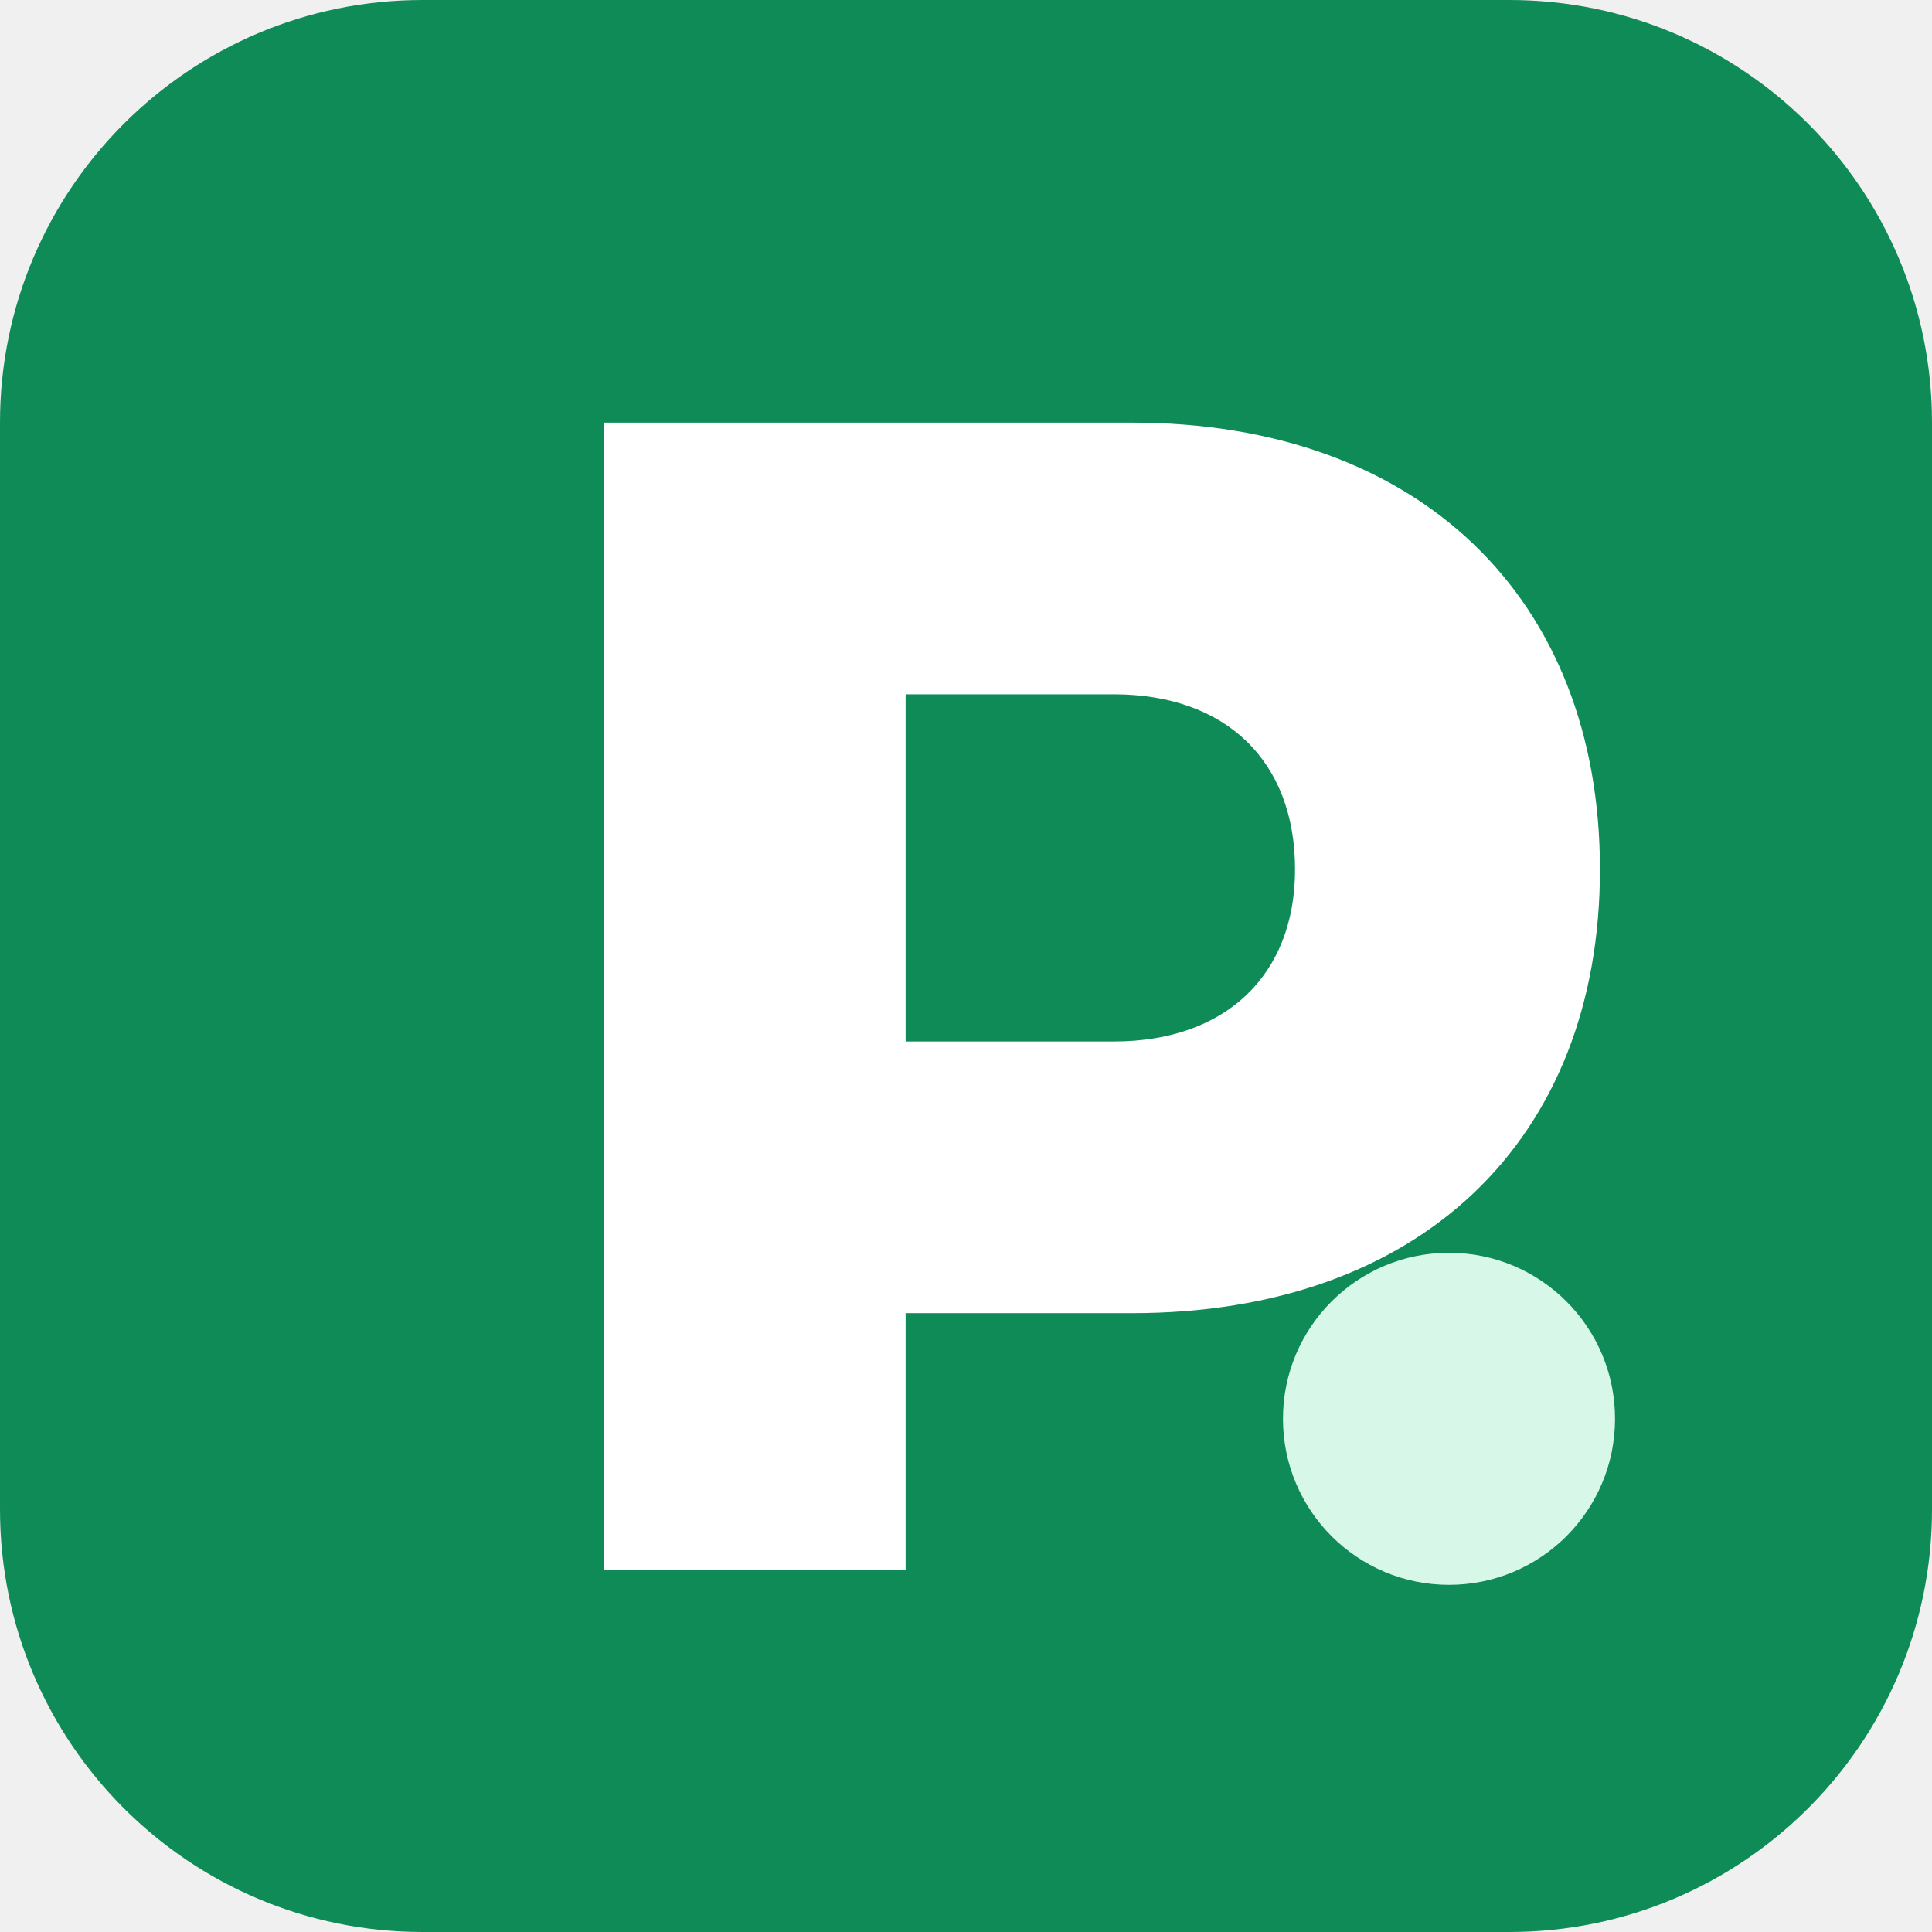
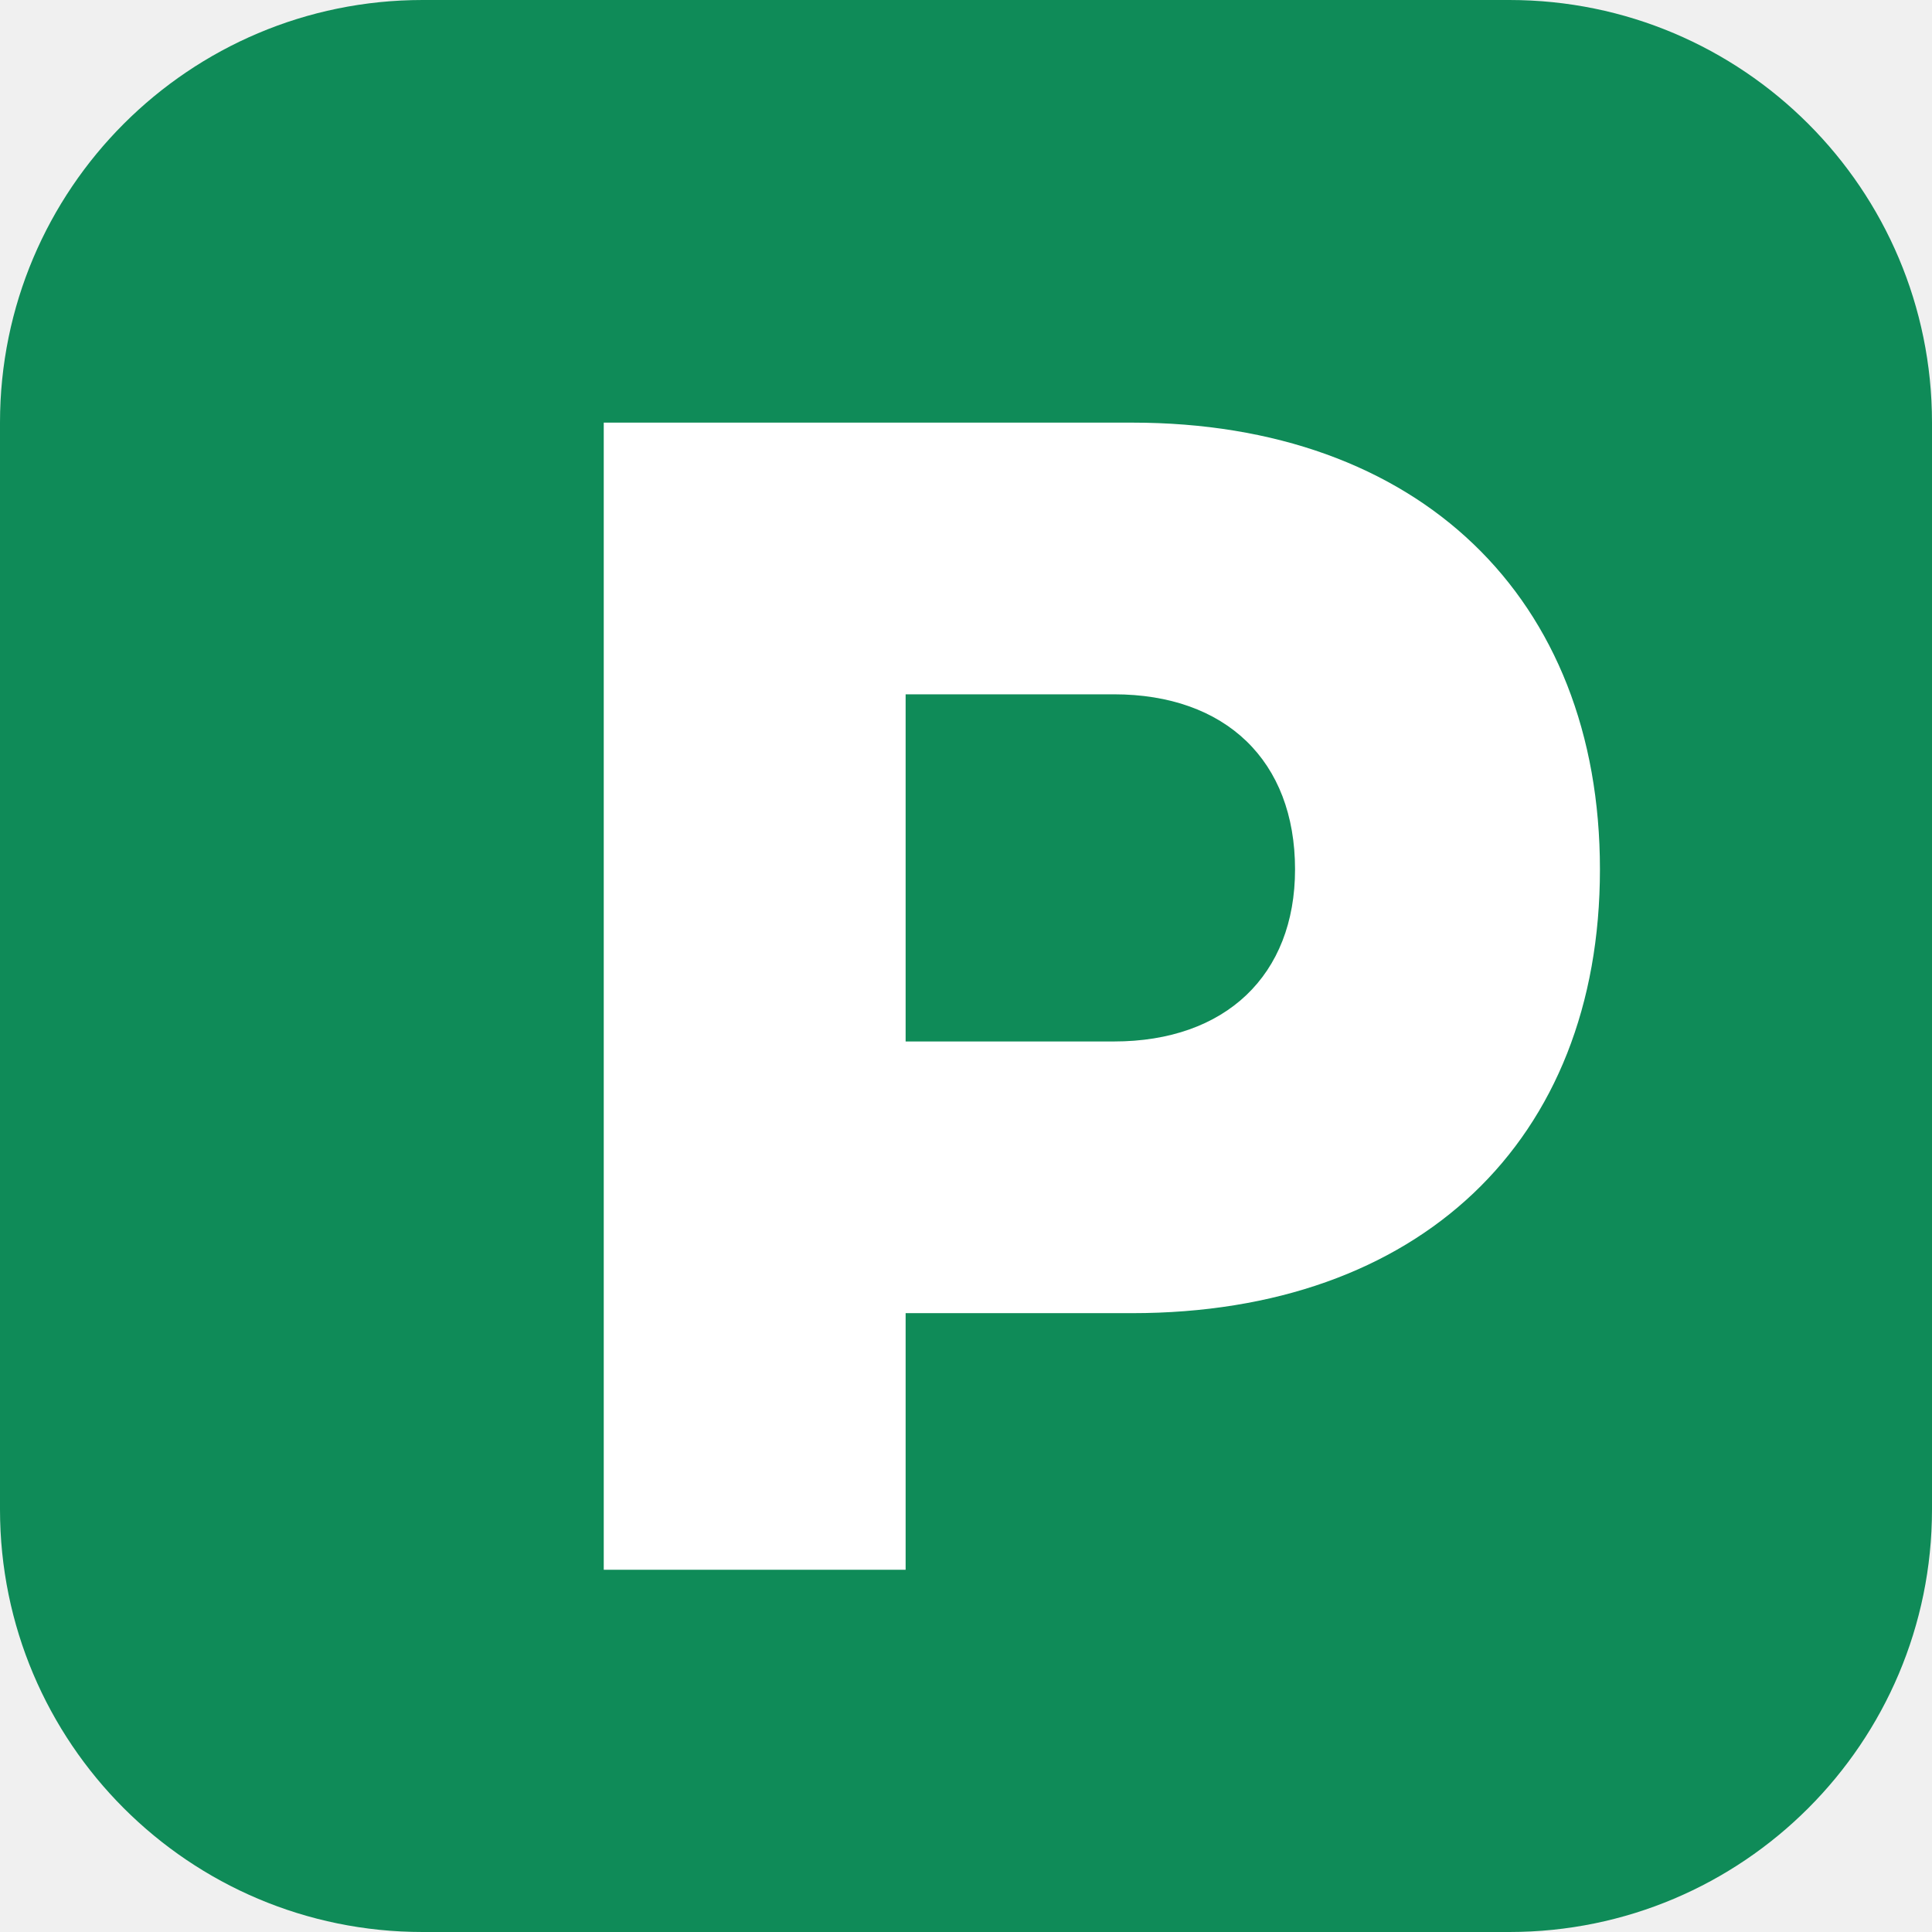
<svg xmlns="http://www.w3.org/2000/svg" viewBox="0 0 64 64" role="img" aria-label="Padelo">
  <rect width="64" height="64" rx="14" fill="#0f8b58" />
  <path fill="#fff" d="M20 14h17.5C47 14 53 19.8 53 28.8S47 43.5 37.5 43.5H30v8.5H20V14Zm10 9v11.5h6.9c3.7 0 6-2.2 6-5.7 0-3.6-2.3-5.8-6-5.8H30Z" />
-   <circle cx="48" cy="47" r="5.5" fill="#d7f7e8" />
</svg>
